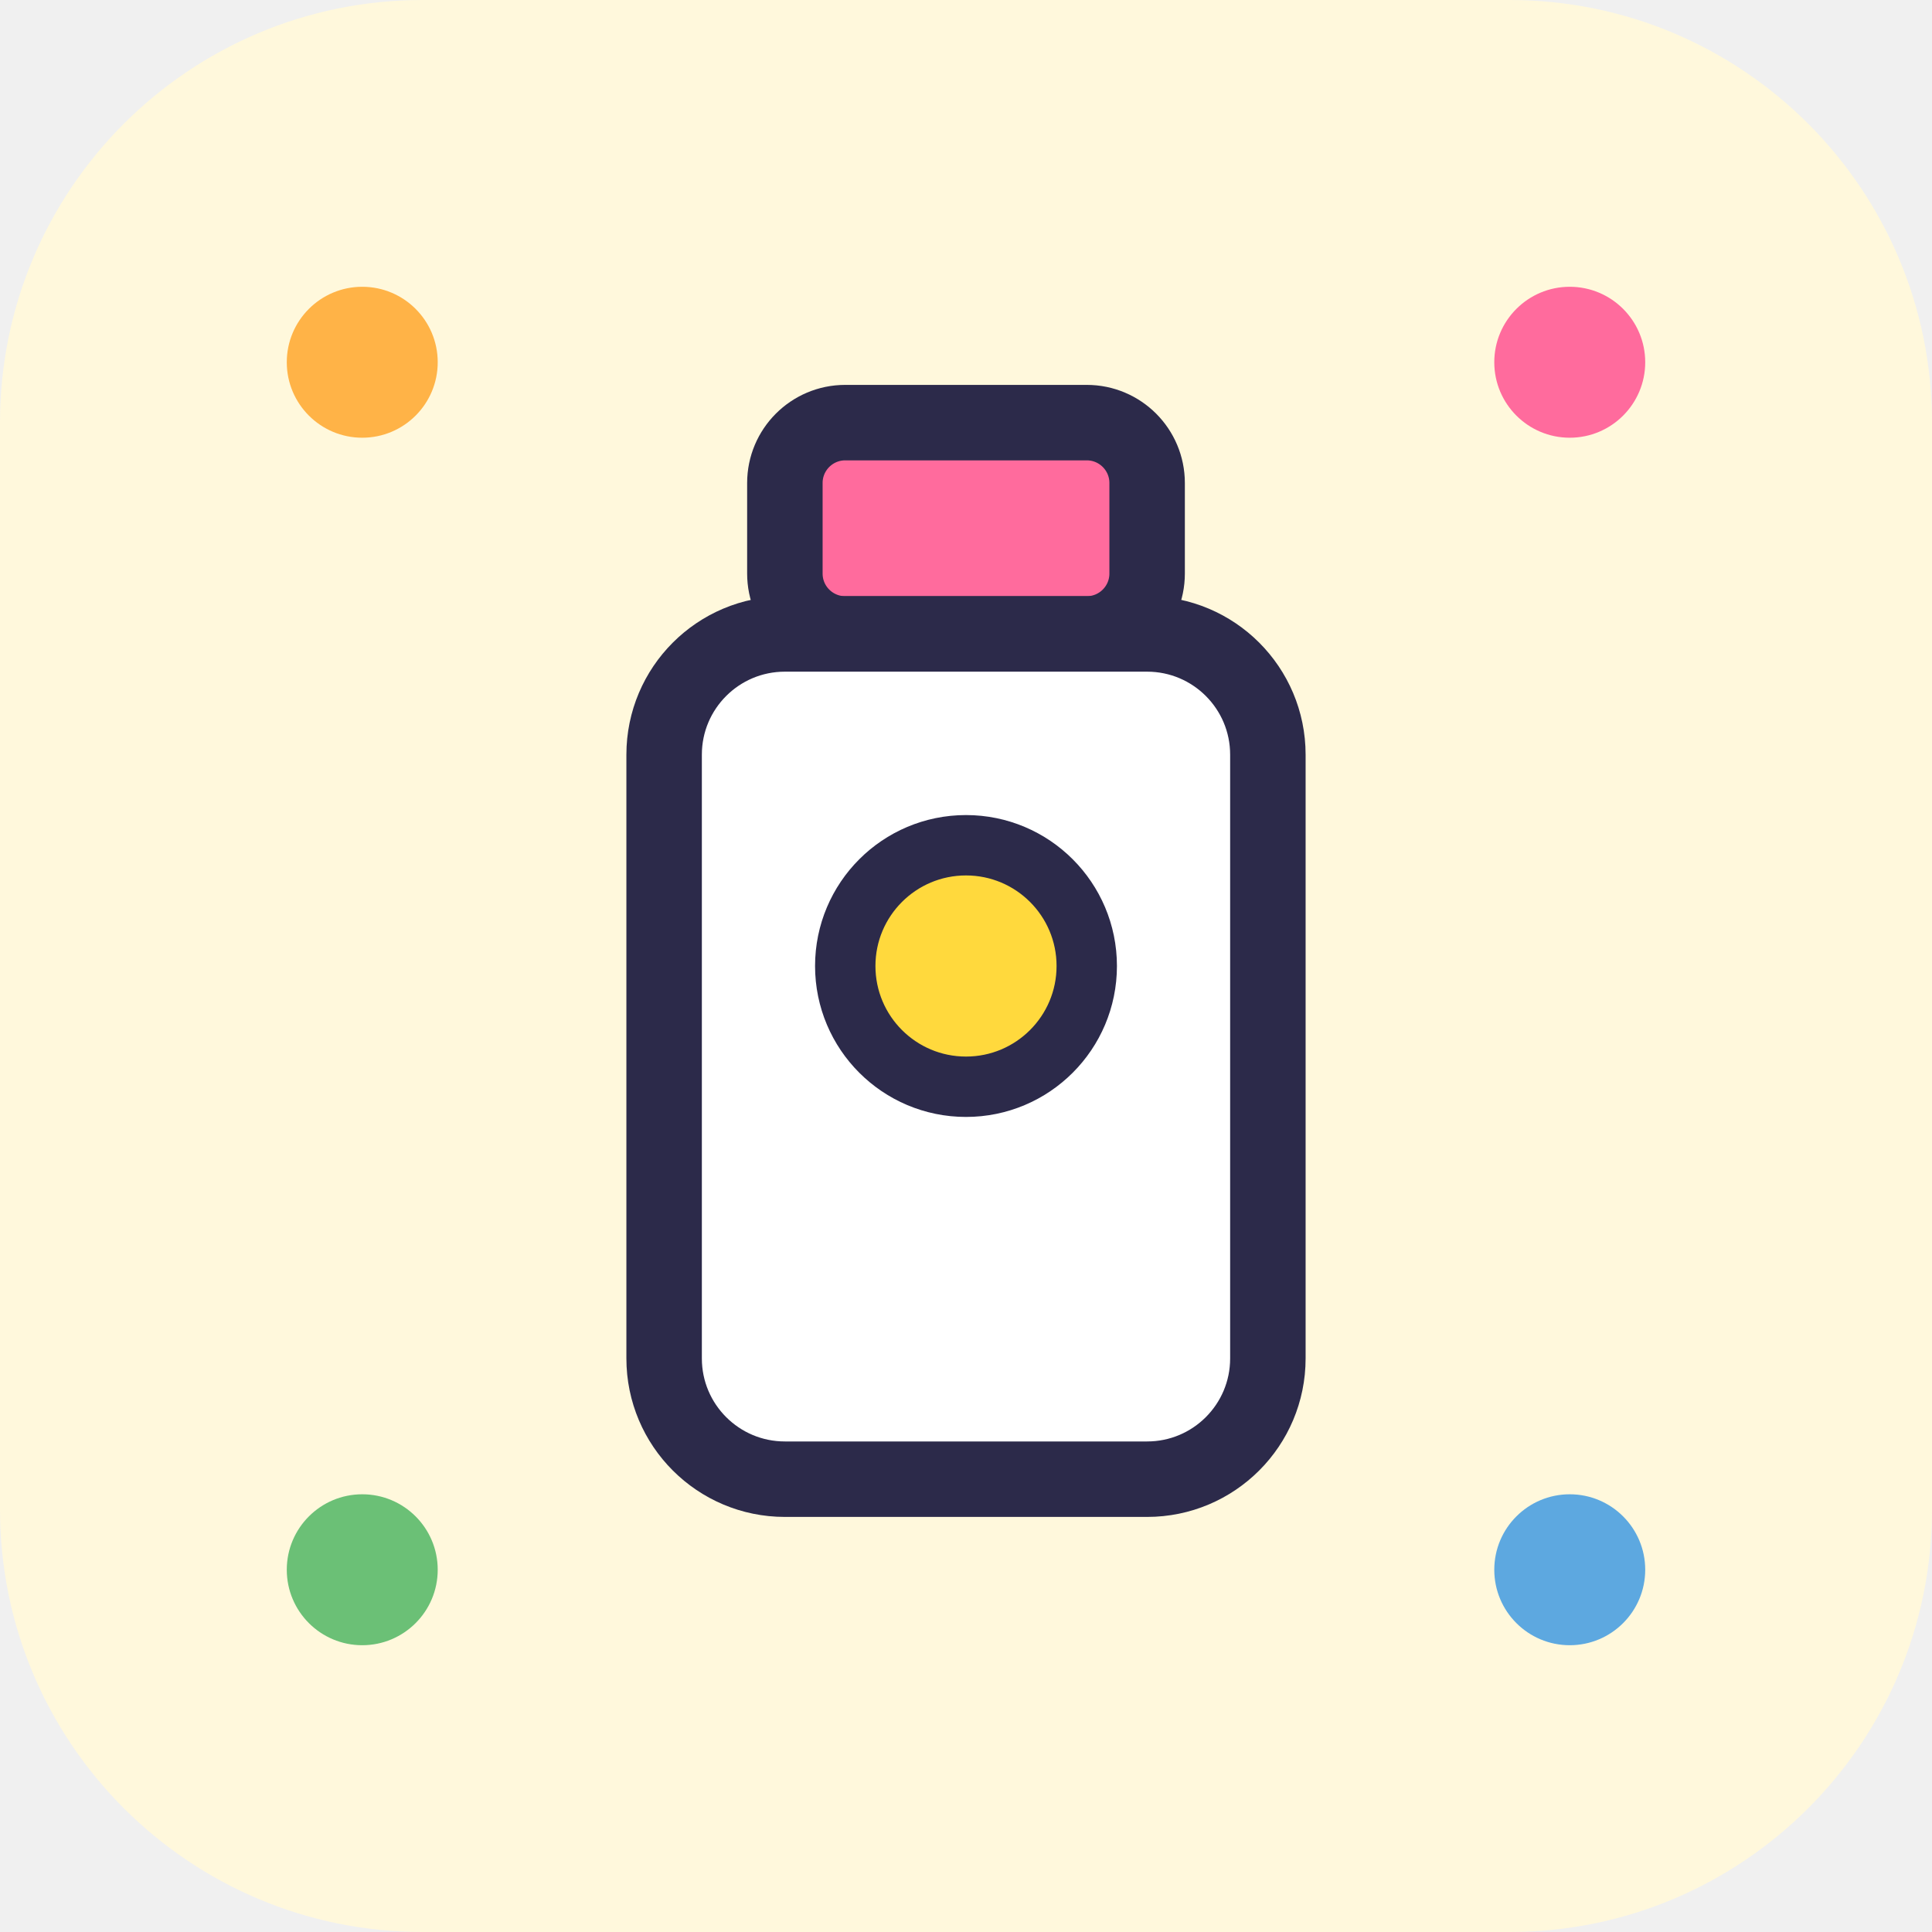
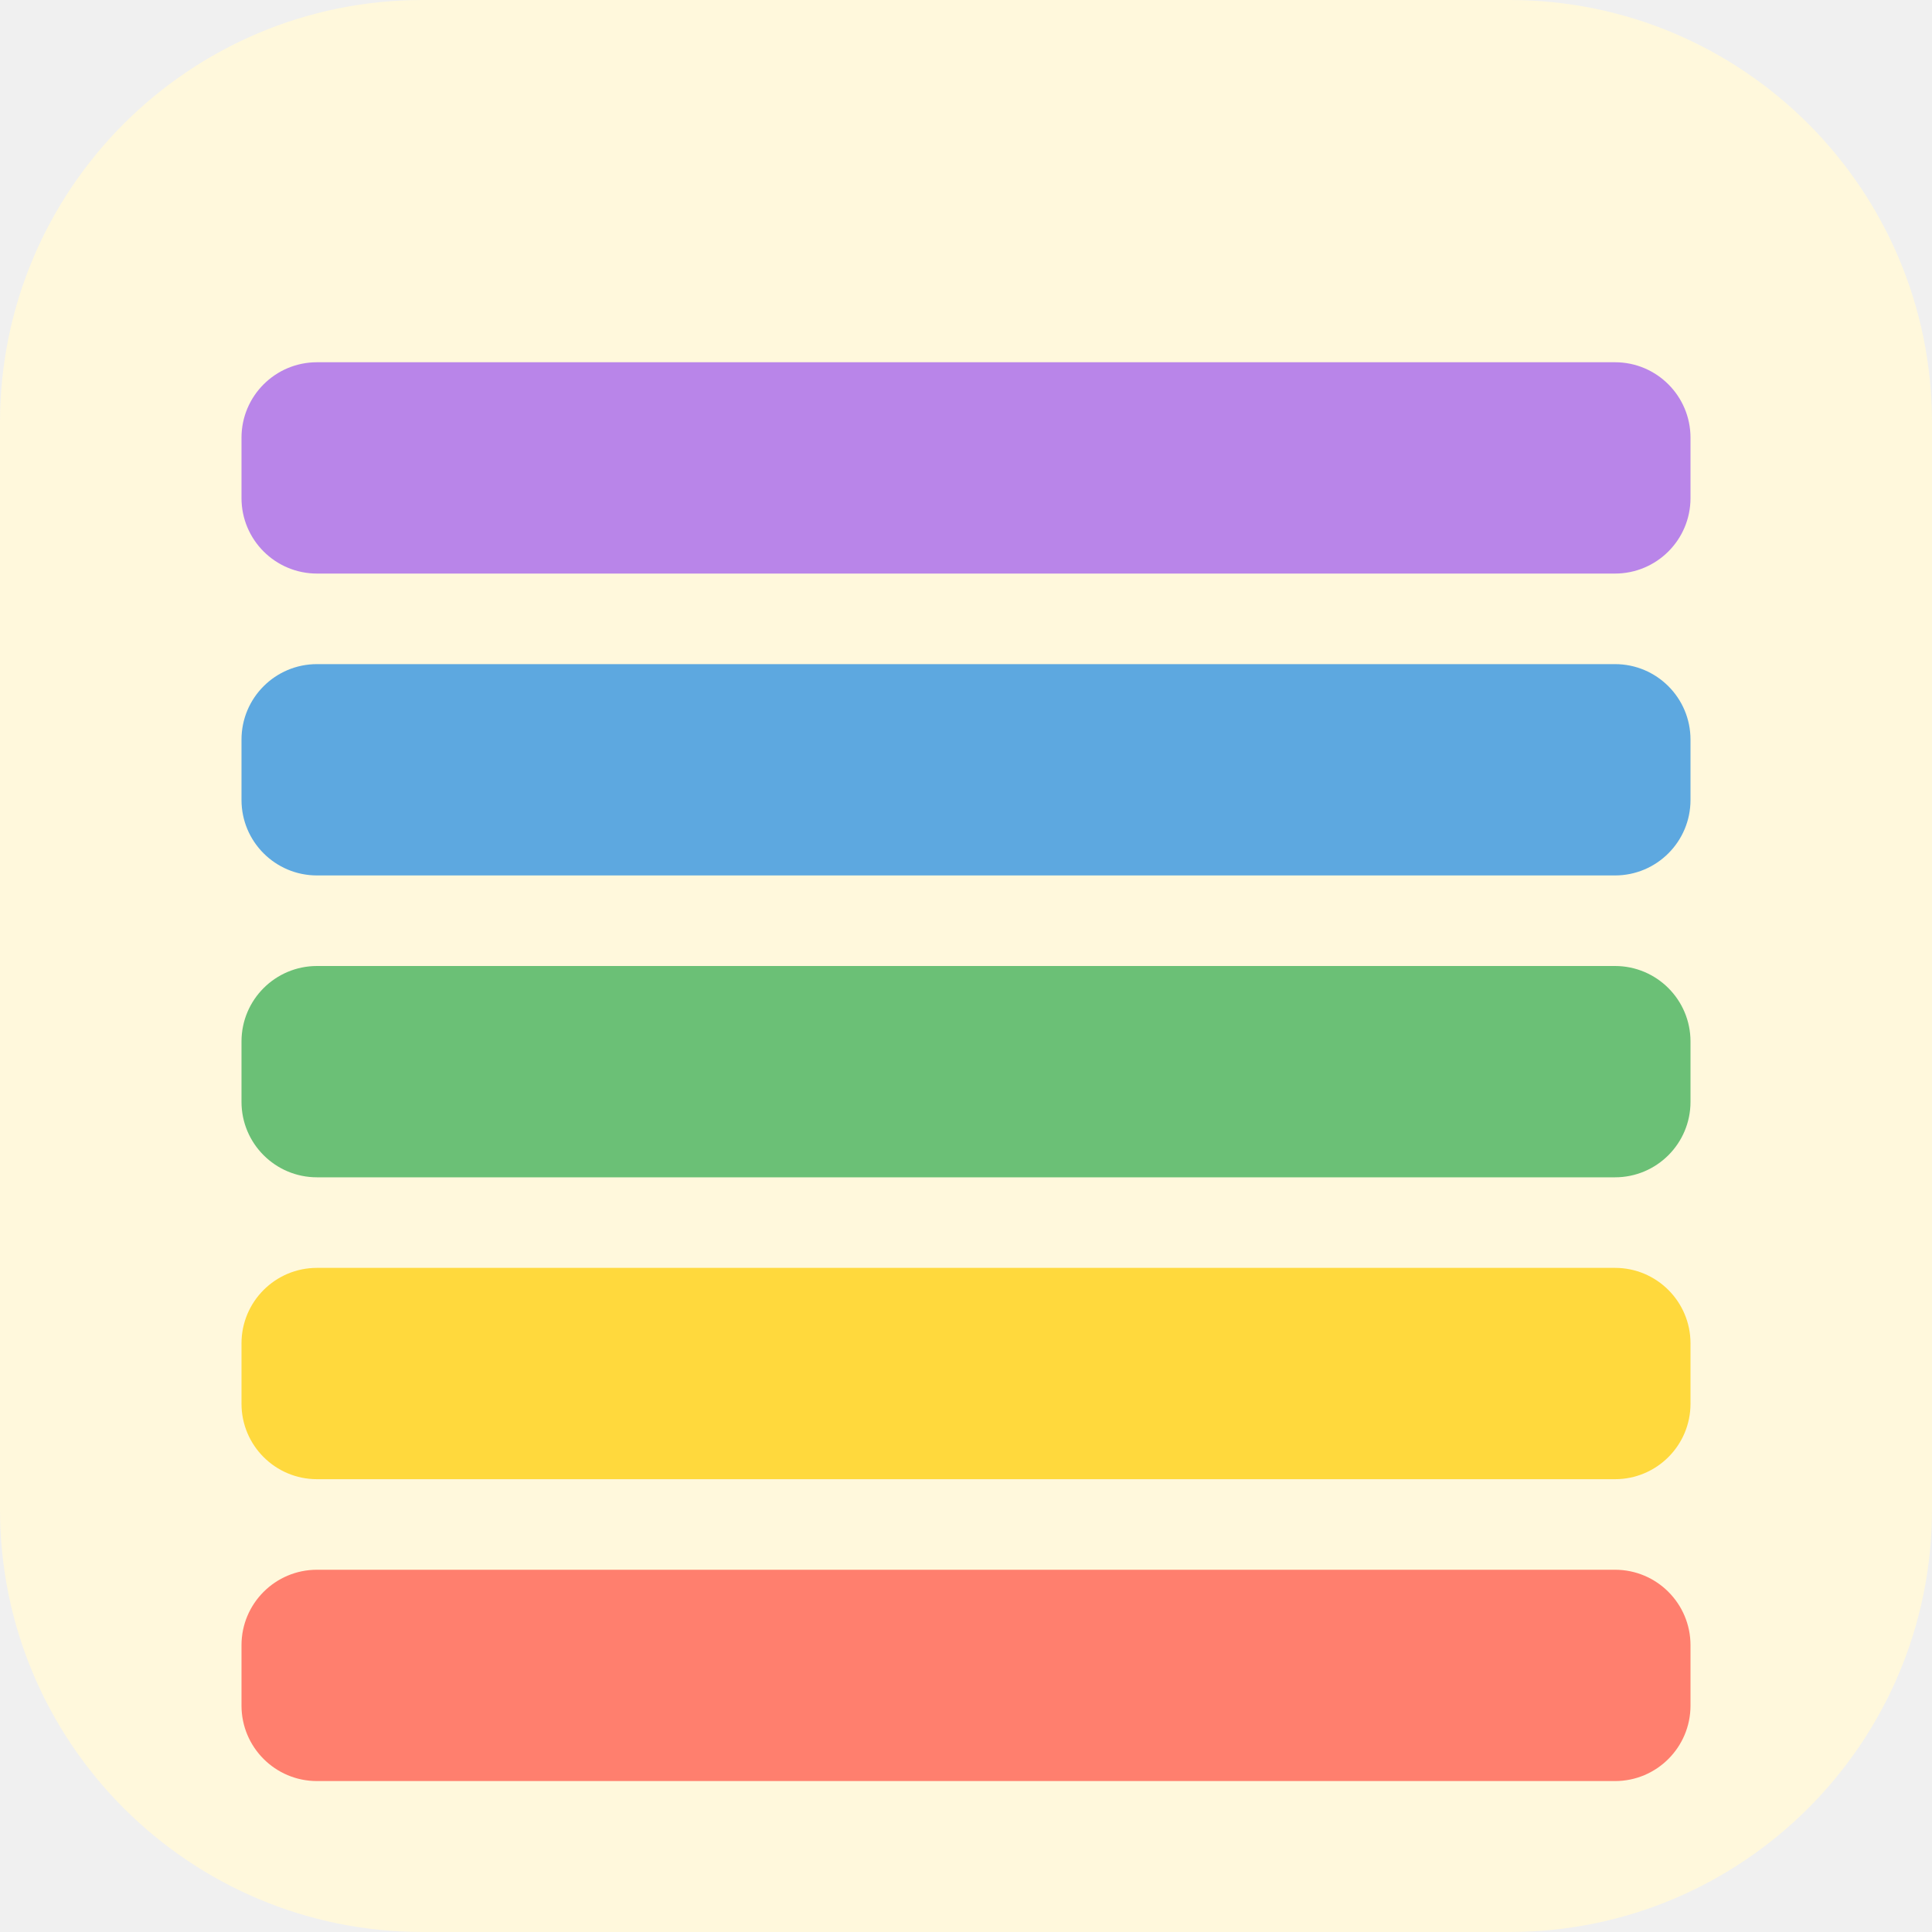
<svg xmlns="http://www.w3.org/2000/svg" viewBox="0 0 64 64">
  <rect width="64" height="64" rx="14" fill="#FFF8DC" />
-   <circle cx="12" cy="12" r="2.5" fill="#FFB347" />
-   <circle cx="52" cy="12" r="2.5" fill="#FF6B9D" />
-   <circle cx="12" cy="52" r="2.5" fill="#6BC076" />
-   <circle cx="52" cy="52" r="2.5" fill="#5DA8E0" />
-   <rect x="26" y="14" width="12" height="7" rx="2" fill="#FF6B9D" stroke="#2C2A4A" stroke-width="2.5" />
-   <rect x="22" y="21" width="20" height="28" rx="4" fill="white" stroke="#2C2A4A" stroke-width="2.5" />
-   <circle cx="32" cy="32" r="4" fill="#FFD93D" stroke="#2C2A4A" stroke-width="2" />
+   <rect x="8" y="12" width="48" height="7" rx="2.5" fill="#B985E9" />
+   <rect x="8" y="22" width="48" height="7" rx="2.5" fill="#5DA8E0" />
+   <rect x="8" y="32" width="48" height="7" rx="2.5" fill="#6BC076" />
+   <rect x="8" y="42" width="48" height="7" rx="2.5" fill="#FFD93D" />
+   <rect x="8" y="52" width="48" height="7" rx="2.5" fill="#FF7F6E" />
</svg>
